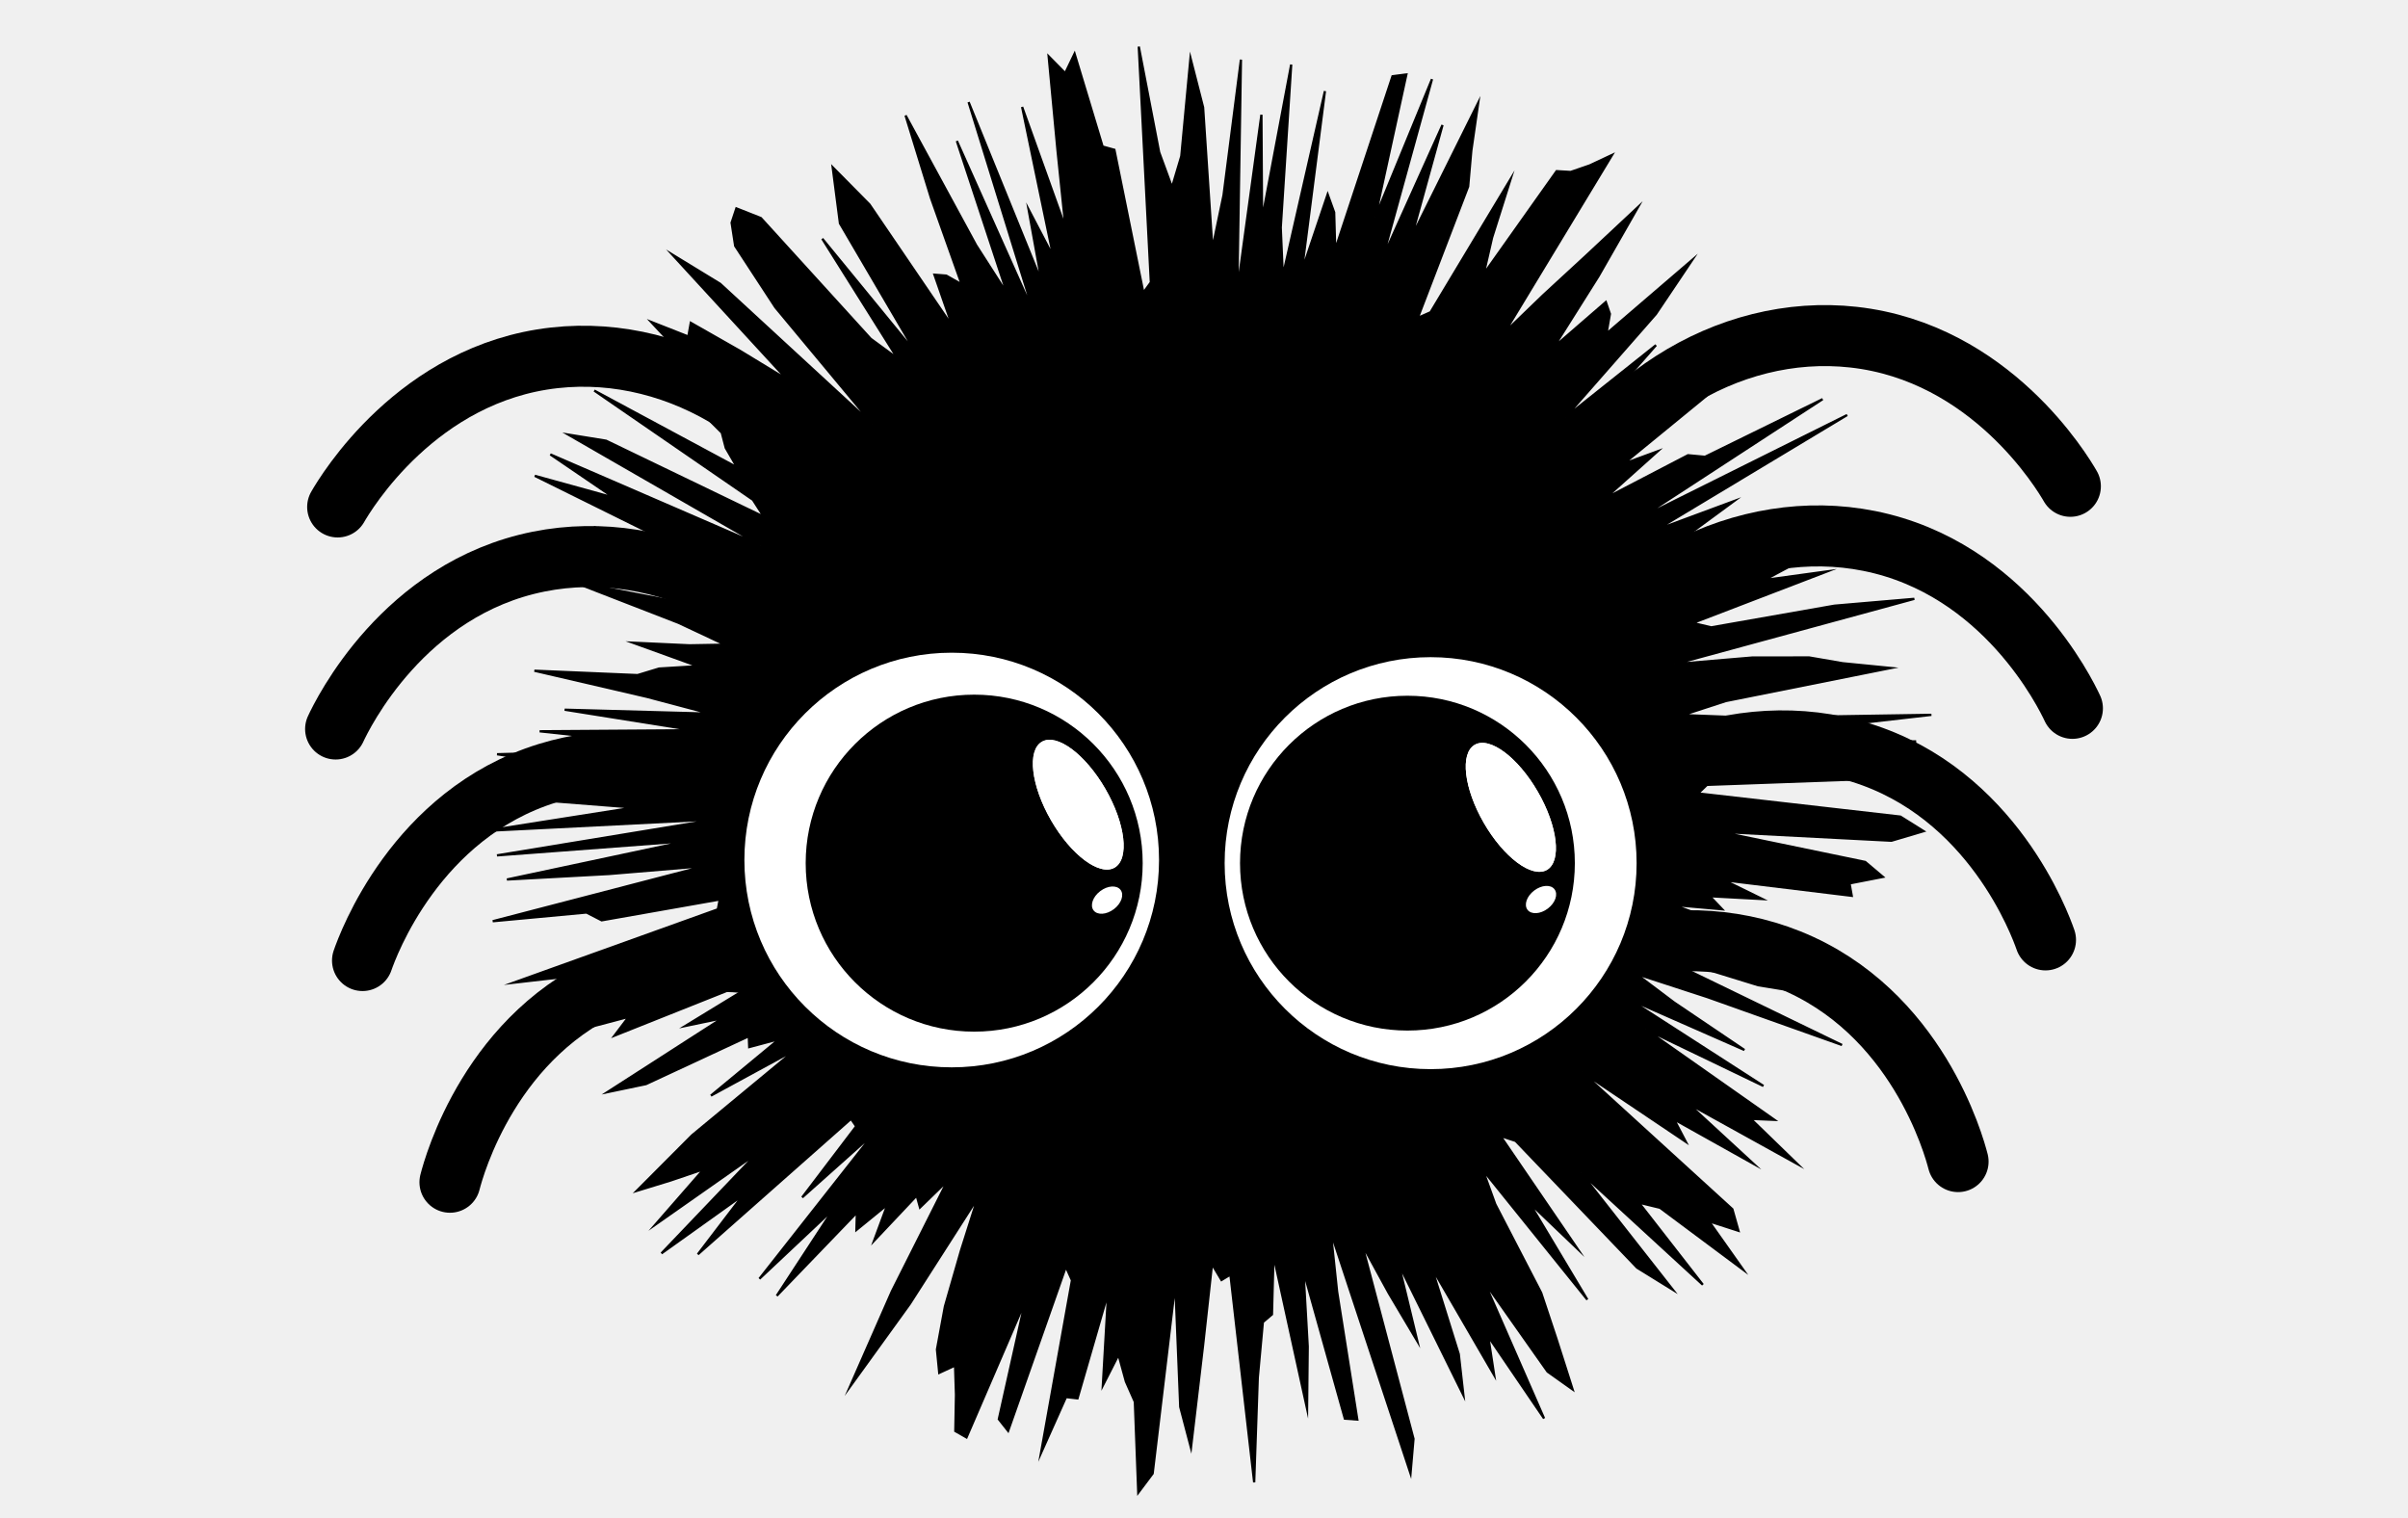
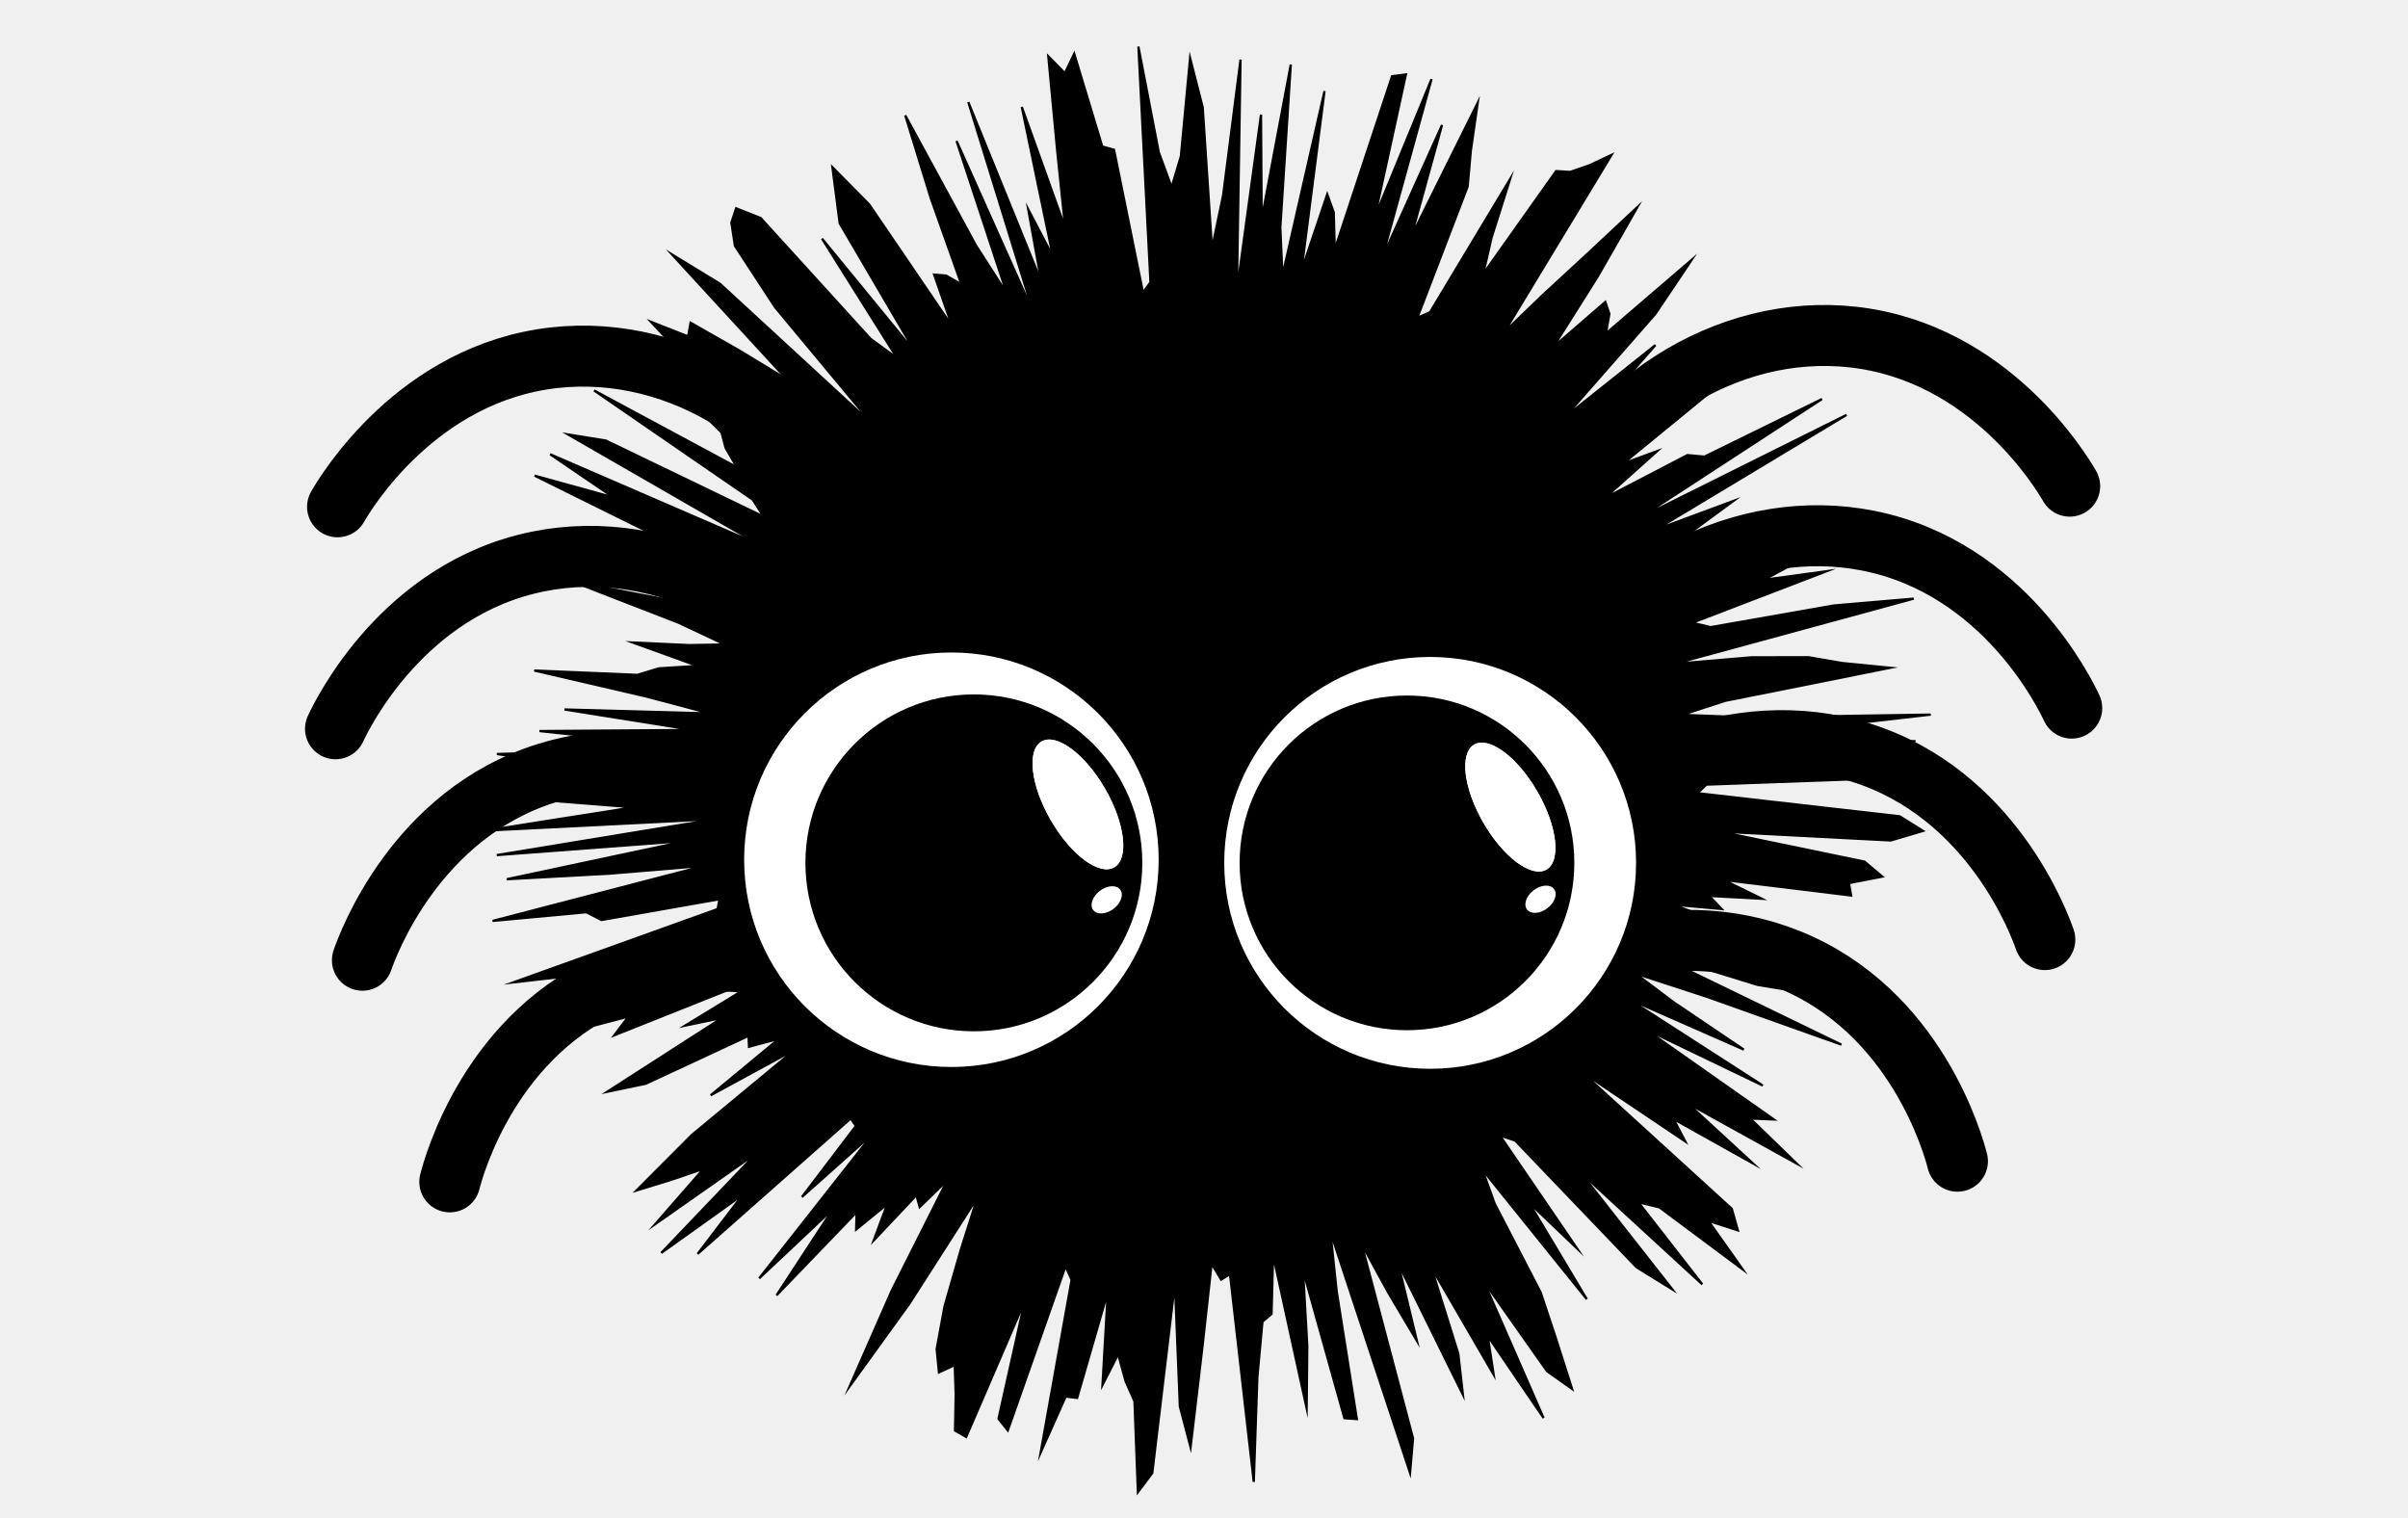
- <svg xmlns="http://www.w3.org/2000/svg" id="Layer_2" viewBox="55.3 197.12 1065.65 671.7">
-   <defs>
-     <style>.cls-1{fill:#fff;}.cls-2,.cls-3{fill:none;stroke:#000;stroke-miterlimit:10;}.cls-3{stroke-linecap:round;stroke-width:27px;}</style>
-   </defs>
-   <polygon points="827.511 536.468 884.973 541.766 810.688 544.463 806.764 548.255 896.304 558.503 906.597 564.952 892.33 569.18 816.476 565.256 880.737 578.573 888.579 585.188 873.802 588.068 874.778 593.553 818.251 586.659 835.249 594.983 811.939 593.733 817.453 599.519 795.792 597.595 871.864 625.441 835.046 618.796 827.28 620.988 857.383 637.058 833.393 633.134 785.348 618.309 870.479 659.577 810.937 638.396 779.305 628.088 796.161 640.777 827.275 661.781 776.057 639.254 835.704 677.701 783.612 652.652 840.586 692.703 830.102 692.261 850.711 712.248 802.365 685.492 831.313 712.158 796.168 692.504 801.356 702.429 755.277 671.453 821.946 732.246 824.646 741.796 811.596 737.584 826.771 759.056 789.953 731.615 780.596 729.349 808.874 765.661 754.991 716.142 795.632 767.919 779.794 758.125 726.033 702.016 719.314 699.828 753.406 749.761 732.125 729.413 757.761 772.255 711.524 714.865 717.016 730.038 737.335 769.269 744.072 789.538 751.244 811.99 740.174 804.129 712.164 764.393 738.617 824.845 713.927 788.579 716.528 805.649 688.909 758.076 700.87 796.39 702.917 814.54 674.257 756.425 682.54 790.676 669.901 769.403 658.048 747.727 680.839 833.877 679.518 849.163 644.249 742.371 647.034 768.738 655.968 825.341 650.458 824.937 632.134 759.47 634.026 793.001 633.738 820.511 618.888 752.72 618.2 778.791 614.176 782.193 611.921 806.796 610.331 853.129 599.813 761.194 595.868 763.579 591.674 756.54 587.727 792.36 582.358 837.787 577.615 819.764 575.425 765.269 565.398 849.213 559.035 857.693 557.524 817.474 553.556 808.5 550.306 796.619 543.36 810.259 545.71 769.09 532.137 815.968 527.059 815.375 515.995 840.124 529.696 763.69 527.003 757.693 501.437 830.359 497.326 825.17 508.977 773.034 483.02 833.238 478.073 830.413 478.37 814.363 477.958 801.434 470.962 804.668 469.949 794.327 473.47 775.273 480.575 750.57 487.976 727.252 457.941 774.138 431.454 810.8 450.016 768.555 474.615 719.669 462.435 731.483 460.98 726.218 442.109 746.211 448.035 730.222 434.308 741.419 434.51 733.716 399.064 770.543 424.122 732.233 391.386 763.026 441.885 698.847 410.315 727.014 434.206 695.569 431.928 692.257 364.13 752.214 384.113 726.029 348.033 751.782 390.303 707.52 345.353 739.043 366.723 714.562 352.085 719.532 337.074 724.132 361.606 699.521 407.39 661.615 369.922 681.981 400.157 656.95 386.87 660.495 386.677 655.708 341.168 676.874 324.086 680.447 374.963 647.727 358.578 651.153 397.31 627.52 327.215 655.445 333.516 647.121 298.017 656.484 312.811 644.639 311.439 639.52 383.253 608.602 310.165 628.846 282.519 632.02 372.974 599.547 373.824 595.179 321.565 604.4 314.842 600.945 273.361 604.806 367.31 580.364 324.917 583.892 279.641 586.346 359.626 569.317 275.237 575.666 372.474 559.678 270.331 564.82 335.834 554.505 301.462 551.801 275.897 547.582 289.265 541.788 311.276 536.468 275.272 530.904 365.72 528.507 294.113 520.747 362.136 520.285 305.183 511.193 369.662 512.956 341.644 505.524 291.799 493.947 337.461 495.884 346.973 492.993 364.141 491.939 335.396 481.555 360.404 482.709 376.186 482.428 355.641 472.771 308.62 454.512 353.989 463.262 356.615 459.533 384.498 464.764 382.011 459.739 318.114 430.371 369.899 446.247 291.968 407.689 326.923 417.342 298.855 398.212 391.962 438.513 306.759 389.443 323.51 392.155 393.341 425.819 388.512 418.304 318.284 369.967 381.494 403.951 376.486 395.331 374.726 388.583 353.873 367.808 336.357 348.243 367.588 365.442 343.438 339.563 359.917 346.053 361.009 339.988 382.853 352.426 403.643 365.075 352.839 309.796 373.977 322.704 441.471 384.875 398.451 333.159 380.655 305.943 379.072 295.681 381.179 289.344 392.012 293.623 440.629 347.062 452.489 355.741 419.195 302.762 460.704 353.433 427.022 295.968 425.473 284.027 423.806 271.158 440.06 287.604 476.8 341.57 468.842 318.69 474.051 319.092 480.896 322.979 467.349 284.861 456.061 248.213 487.27 305.65 501.028 327.106 478.755 259.516 512.816 335.597 483.954 242.307 516.298 321.877 510.495 289.827 521.424 310.716 507.636 244.455 526.838 297.979 523.312 263.846 519.379 222.056 526.712 229.508 530.847 220.899 543.251 261.969 548.471 263.416 561.297 326.654 564.609 322.077 559.259 217.756 568.276 264.518 573.968 280.024 578.074 266.253 582.142 222.847 587.727 244.639 591.837 307.117 596.776 283.462 604.469 223.509 602.857 325.815 613.536 247.883 613.82 294.122 626.717 225.689 622.084 297.815 623.011 319.157 641.649 237.443 631.448 316.966 642.857 283.138 645.73 291.122 646.189 307.555 671.548 230.873 677.684 230.072 663.897 293.254 689.019 232.152 667.177 311.285 693.675 252.456 679.982 302.003 709.477 242.615 706.416 263.857 705.025 279.659 682.741 337.809 688.388 335.308 723.795 276.403 715.611 302.274 711.911 318.365 744.177 272.867 750.385 273.233 758.825 270.328 768.727 265.688 721.202 344.182 738.209 327.778 756.788 310.657 780.184 288.783 762.676 319.391 742.924 350.753 765.948 330.803 767.756 336.058 766.232 344.75 804.175 312.173 788.09 336.118 747.993 381.842 788.155 349.875 760.952 380.895 746.732 398.733 776.657 378.602 803.062 362.948 764.048 399.55 848.032 341.569 773.715 402.404 788.926 396.811 765.567 417.71 802.32 398.585 809.848 399.28 861.891 373.758 781.232 426.337 872.758 380.786 788.216 431.643 822.702 418.862 802.361 433.81 792.795 442.852 792.586 447.326 865.334 421.471 873.469 424.035 860.233 434.828 863.25 439.27 836.077 453.809 863.947 449.984 804.431 472.818 812.596 474.756 867.101 465.174 902.483 462.134 796.418 491.012 830.686 488.113 855.932 488.078 870.708 490.628 892.107 492.747 819.03 507.366 799.982 513.577 830.201 514.736 910.032 513.466 816.643 524.161 903.262 525.224 863.373 531.548 827.511 536.468" />
-   <polygon class="cls-2" points="827.511 536.468 884.973 541.766 810.688 544.463 806.764 548.255 896.304 558.503 906.597 564.952 892.33 569.18 816.476 565.256 880.737 578.573 888.579 585.188 873.802 588.068 874.778 593.553 818.251 586.659 835.249 594.983 811.939 593.733 817.453 599.519 795.792 597.595 871.864 625.441 835.046 618.796 827.28 620.988 857.383 637.058 833.393 633.134 785.348 618.309 870.479 659.577 810.937 638.396 779.305 628.088 796.161 640.777 827.275 661.781 776.057 639.254 835.704 677.701 783.612 652.652 840.586 692.703 830.102 692.261 850.711 712.248 802.365 685.492 831.313 712.158 796.168 692.504 801.356 702.429 755.277 671.453 821.946 732.246 824.646 741.796 811.596 737.584 826.771 759.056 789.953 731.615 780.596 729.349 808.874 765.661 754.991 716.142 795.632 767.919 779.794 758.125 726.033 702.016 719.314 699.828 753.406 749.761 732.125 729.413 757.761 772.255 711.524 714.865 717.016 730.038 737.335 769.269 744.072 789.538 751.244 811.99 740.174 804.129 712.164 764.393 738.617 824.845 713.927 788.579 716.528 805.649 688.909 758.076 700.87 796.39 702.917 814.54 674.257 756.425 682.54 790.676 669.901 769.403 658.048 747.727 680.839 833.877 679.518 849.163 644.249 742.371 647.034 768.738 655.968 825.341 650.458 824.937 632.134 759.47 634.026 793.001 633.738 820.511 618.888 752.72 618.2 778.791 614.176 782.193 611.921 806.796 610.331 853.129 599.813 761.194 595.868 763.579 591.674 756.54 587.727 792.36 582.358 837.787 577.615 819.764 575.425 765.269 565.398 849.213 559.035 857.693 557.524 817.474 553.556 808.5 550.306 796.619 543.36 810.259 545.71 769.09 532.137 815.968 527.059 815.375 515.995 840.124 529.696 763.69 527.003 757.693 501.437 830.359 497.326 825.17 508.977 773.034 483.02 833.238 478.073 830.413 478.37 814.363 477.958 801.434 470.962 804.668 469.949 794.327 473.47 775.273 480.575 750.57 487.976 727.252 457.941 774.138 431.454 810.8 450.016 768.555 474.615 719.669 462.435 731.483 460.98 726.218 442.109 746.211 448.035 730.222 434.308 741.419 434.51 733.716 399.064 770.543 424.122 732.233 391.386 763.026 441.885 698.847 410.315 727.014 434.206 695.569 431.928 692.257 364.13 752.214 384.113 726.029 348.033 751.782 390.303 707.52 345.353 739.043 366.723 714.562 352.085 719.532 337.074 724.132 361.606 699.521 407.39 661.615 369.922 681.981 400.157 656.95 386.87 660.495 386.677 655.708 341.168 676.874 324.086 680.447 374.963 647.727 358.578 651.153 397.31 627.52 327.215 655.445 333.516 647.121 298.017 656.484 312.811 644.639 311.439 639.52 383.253 608.602 310.165 628.846 282.519 632.02 372.974 599.547 373.824 595.179 321.565 604.4 314.842 600.945 273.361 604.806 367.31 580.364 324.917 583.892 279.641 586.346 359.626 569.317 275.237 575.666 372.474 559.678 270.331 564.82 335.834 554.505 301.462 551.801 275.897 547.582 289.265 541.788 311.276 536.468 275.272 530.904 365.72 528.507 294.113 520.747 362.136 520.285 305.183 511.193 369.662 512.956 341.644 505.524 291.799 493.947 337.461 495.884 346.973 492.993 364.141 491.939 335.396 481.555 360.404 482.709 376.186 482.428 355.641 472.771 308.62 454.512 353.989 463.262 356.615 459.533 384.498 464.764 382.011 459.739 318.114 430.371 369.899 446.247 291.968 407.689 326.923 417.342 298.855 398.212 391.962 438.513 306.759 389.443 323.51 392.155 393.341 425.819 388.512 418.304 318.284 369.967 381.494 403.951 376.486 395.331 374.726 388.583 353.873 367.808 336.357 348.243 367.588 365.442 343.438 339.563 359.917 346.053 361.009 339.988 382.853 352.426 403.643 365.075 352.839 309.796 373.977 322.704 441.471 384.875 398.451 333.159 380.655 305.943 379.072 295.681 381.179 289.344 392.012 293.623 440.629 347.062 452.489 355.741 419.195 302.762 460.704 353.433 427.022 295.968 425.473 284.027 423.806 271.158 440.06 287.604 476.8 341.57 468.842 318.69 474.051 319.092 480.896 322.979 467.349 284.861 456.061 248.213 487.27 305.65 501.028 327.106 478.755 259.516 512.816 335.597 483.954 242.307 516.298 321.877 510.495 289.827 521.424 310.716 507.636 244.455 526.838 297.979 523.312 263.846 519.379 222.056 526.712 229.508 530.847 220.899 543.251 261.969 548.471 263.416 561.297 326.654 564.609 322.077 559.259 217.756 568.276 264.518 573.968 280.024 578.074 266.253 582.142 222.847 587.727 244.639 591.837 307.117 596.776 283.462 604.469 223.509 602.857 325.815 613.536 247.883 613.82 294.122 626.717 225.689 622.084 297.815 623.011 319.157 641.649 237.443 631.448 316.966 642.857 283.138 645.73 291.122 646.189 307.555 671.548 230.873 677.684 230.072 663.897 293.254 689.019 232.152 667.177 311.285 693.675 252.456 679.982 302.003 709.477 242.615 706.416 263.857 705.025 279.659 682.741 337.809 688.388 335.308 723.795 276.403 715.611 302.274 711.911 318.365 744.177 272.867 750.385 273.233 758.825 270.328 768.727 265.688 721.202 344.182 738.209 327.778 756.788 310.657 780.184 288.783 762.676 319.391 742.924 350.753 765.948 330.803 767.756 336.058 766.232 344.75 804.175 312.173 788.09 336.118 747.993 381.842 788.155 349.875 760.952 380.895 746.732 398.733 776.657 378.602 803.062 362.948 764.048 399.55 848.032 341.569 773.715 402.404 788.926 396.811 765.567 417.71 802.32 398.585 809.848 399.28 861.891 373.758 781.232 426.337 872.758 380.786 788.216 431.643 822.702 418.862 802.361 433.81 792.795 442.852 792.586 447.326 865.334 421.471 873.469 424.035 860.233 434.828 863.25 439.27 836.077 453.809 863.947 449.984 804.431 472.818 812.596 474.756 867.101 465.174 902.483 462.134 796.418 491.012 830.686 488.113 855.932 488.078 870.708 490.628 892.107 492.747 819.03 507.366 799.982 513.577 830.201 514.736 910.032 513.466 816.643 524.161 903.262 525.224 863.373 531.548 827.511 536.468" />
-   <path class="cls-3" d="m436.727,443.468c-23.642-58.789-80.298-94.194-136-88-60.711,6.751-92.441,59.822-96,66" />
-   <path class="cls-3" d="m436.855,521.521c-28.653-56.516-88.168-86.872-143.122-75.868-59.896,11.993-86.902,67.617-89.911,74.081" />
-   <path class="cls-3" d="m447.722,600.108c-34.292-53.284-96.603-77.383-150.142-60.807-58.353,18.066-79.518,76.164-81.849,82.902" />
-   <path class="cls-3" d="m483.811,679.213c-38.559-50.283-102.64-69.175-154.634-48.252-56.669,22.804-72.984,82.446-74.754,89.353" />
-   <path class="cls-3" d="m739.534,434.33c23.642-58.789,80.298-94.194,136-88,60.711,6.751,92.441,59.822,96,66" />
-   <path class="cls-3" d="m739.406,512.383c28.653-56.516,88.168-86.872,143.122-75.868,59.896,11.993,86.902,67.617,89.911,74.081" />
-   <path class="cls-3" d="m728.539,590.971c34.292-53.284,96.603-77.383,150.142-60.807,58.353,18.066,79.518,76.164,81.849,82.902" />
-   <path class="cls-3" d="m692.45,670.075c38.559-50.283,102.64-69.175,154.634-48.252,56.669,22.804,72.984,82.446,74.754,89.353" />
-   <circle class="cls-1" cx="476.477" cy="577.718" r="91.75" />
-   <circle cx="486.422" cy="579.105" r="74.57" />
-   <ellipse class="cls-1" cx="532.48" cy="553.227" rx="13.89" ry="32.167" transform="translate(-205.275 340.359) rotate(-30)" />
-   <ellipse class="cls-1" cx="532.48" cy="553.227" rx="13.89" ry="32.167" transform="translate(-205.275 340.359) rotate(-30)" />
-   <circle class="cls-1" cx="688.417" cy="579.105" r="91.158" />
-   <circle cx="678.154" cy="579.105" r="74.088" />
-   <ellipse class="cls-1" cx="723.914" cy="554.409" rx="13.801" ry="31.96" transform="translate(-180.218 436.234) rotate(-30)" />
-   <ellipse class="cls-1" cx="723.914" cy="554.409" rx="13.801" ry="31.96" transform="translate(-180.218 436.234) rotate(-30)" />
-   <ellipse class="cls-1" cx="545.227" cy="595.468" rx="7.5" ry="5" transform="translate(-249.006 450.388) rotate(-37.17)" />
-   <ellipse class="cls-1" cx="737.271" cy="595.207" rx="7.5" ry="5" transform="translate(-209.834 566.364) rotate(-37.17)" />
+ <svg xmlns="http://www.w3.org/2000/svg" width="100%" height="100%" viewBox="0 0 1066 672" version="1.1" xml:space="preserve" style="fill-rule:evenodd;clip-rule:evenodd;stroke-miterlimit:10;">
+   <path d="M772.211,339.348l57.462,5.298l-74.285,2.697l-3.924,3.792l89.54,10.248l10.293,6.449l-14.267,4.228l-75.854,-3.924l64.261,13.317l7.842,6.615l-14.777,2.88l0.976,5.485l-56.527,-6.894l16.998,8.324l-23.31,-1.25l5.514,5.786l-21.661,-1.924l76.072,27.846l-36.818,-6.645l-7.766,2.192l30.103,16.07l-23.99,-3.924l-48.045,-14.825l85.131,41.268l-59.542,-21.181l-31.632,-10.308l16.856,12.689l31.114,21.004l-51.218,-22.527l59.647,38.447l-52.092,-25.049l56.974,40.051l-10.484,-0.442l20.609,19.987l-48.346,-26.756l28.948,26.666l-35.145,-19.654l5.188,9.925l-46.079,-30.976l66.669,60.793l2.7,9.55l-13.05,-4.212l15.175,21.472l-36.818,-27.441l-9.357,-2.266l28.278,36.312l-53.883,-49.519l40.641,51.777l-15.838,-9.794l-53.761,-56.109l-6.719,-2.188l34.092,49.933l-21.281,-20.348l25.636,42.842l-46.237,-57.39l5.492,15.173l20.319,39.231l6.737,20.269l7.172,22.452l-11.07,-7.861l-28.01,-39.736l26.453,60.452l-24.69,-36.266l2.601,17.07l-27.619,-47.573l11.961,38.314l2.047,18.15l-28.66,-58.115l8.283,34.251l-12.639,-21.273l-11.853,-21.676l22.791,86.15l-1.321,15.286l-35.269,-106.792l2.785,26.367l8.934,56.603l-5.51,-0.404l-18.324,-65.467l1.892,33.531l-0.288,27.51l-14.85,-67.791l-0.688,26.071l-4.024,3.402l-2.255,24.603l-1.59,46.333l-10.518,-91.935l-3.945,2.385l-4.194,-7.039l-3.947,35.82l-5.369,45.427l-4.743,-18.023l-2.19,-54.495l-10.027,83.944l-6.363,8.48l-1.511,-40.219l-3.968,-8.974l-3.25,-11.881l-6.946,13.64l2.35,-41.169l-13.573,46.878l-5.078,-0.593l-11.064,24.749l13.701,-76.434l-2.693,-5.997l-25.566,72.666l-4.111,-5.189l11.651,-52.136l-25.957,60.204l-4.947,-2.825l0.297,-16.05l-0.412,-12.929l-6.996,3.234l-1.013,-10.341l3.521,-19.054l7.105,-24.703l7.401,-23.318l-30.035,46.886l-26.487,36.662l18.562,-42.245l24.599,-48.886l-12.18,11.814l-1.455,-5.265l-18.871,19.993l5.926,-15.989l-13.727,11.197l0.202,-7.703l-35.446,36.827l25.058,-38.31l-32.736,30.793l50.499,-64.179l-31.57,28.167l23.891,-31.445l-2.278,-3.312l-67.798,59.957l19.983,-26.185l-36.08,25.753l42.27,-44.262l-44.95,31.523l21.37,-24.481l-14.638,4.97l-15.011,4.6l24.532,-24.611l45.784,-37.906l-37.468,20.366l30.235,-25.031l-13.287,3.545l-0.193,-4.787l-45.509,21.166l-17.082,3.573l50.877,-32.72l-16.385,3.426l38.732,-23.633l-70.095,27.925l6.301,-8.324l-35.499,9.363l14.794,-11.845l-1.372,-5.119l71.814,-30.918l-73.088,20.244l-27.646,3.174l90.455,-32.473l0.85,-4.368l-52.259,9.221l-6.723,-3.455l-41.481,3.861l93.949,-24.442l-42.393,3.528l-45.276,2.454l79.985,-17.029l-84.389,6.349l97.237,-15.988l-102.143,5.142l65.503,-10.315l-34.372,-2.704l-25.565,-4.219l13.368,-5.794l22.011,-5.32l-36.004,-5.564l90.448,-2.397l-71.607,-7.76l68.023,-0.462l-56.953,-9.092l64.479,1.763l-28.018,-7.432l-49.845,-11.577l45.662,1.937l9.512,-2.891l17.168,-1.054l-28.745,-10.384l25.008,1.154l15.782,-0.281l-20.545,-9.657l-47.021,-18.259l45.369,8.75l2.626,-3.729l27.883,5.231l-2.487,-5.025l-63.897,-29.368l51.785,15.876l-77.931,-38.558l34.955,9.653l-28.068,-19.13l93.107,40.301l-85.203,-49.07l16.751,2.712l69.831,33.664l-4.829,-7.515l-70.228,-48.337l63.21,33.984l-5.008,-8.62l-1.76,-6.748l-20.853,-20.775l-17.516,-19.565l31.231,17.199l-24.15,-25.879l16.479,6.49l1.092,-6.065l21.844,12.438l20.79,12.649l-50.804,-55.279l21.138,12.908l67.494,62.171l-43.02,-51.716l-17.796,-27.216l-1.583,-10.262l2.107,-6.337l10.833,4.279l48.617,53.439l11.86,8.679l-33.294,-52.979l41.509,50.671l-33.682,-57.465l-1.549,-11.941l-1.667,-12.869l16.254,16.446l36.74,53.966l-7.958,-22.88l5.209,0.402l6.845,3.887l-13.547,-38.118l-11.288,-36.648l31.209,57.437l13.758,21.456l-22.273,-67.59l34.061,76.081l-28.862,-93.29l32.344,79.57l-5.803,-32.05l10.929,20.889l-13.788,-66.261l19.202,53.524l-3.526,-34.133l-3.933,-41.79l7.333,7.452l4.135,-8.609l12.404,41.07l5.22,1.447l12.826,63.238l3.312,-4.577l-5.35,-104.321l9.017,46.762l5.692,15.506l4.106,-13.771l4.068,-43.406l5.585,21.792l4.11,62.478l4.939,-23.655l7.693,-59.953l-1.612,102.306l10.679,-77.932l0.284,46.239l12.897,-68.433l-4.633,72.126l0.927,21.342l18.638,-81.714l-10.201,79.523l11.409,-33.828l2.873,7.984l0.459,16.433l25.359,-76.682l6.136,-0.801l-13.787,63.182l25.122,-61.102l-21.842,79.133l26.498,-58.829l-13.693,49.547l29.495,-59.388l-3.061,21.242l-1.391,15.802l-22.284,58.15l5.647,-2.501l35.407,-58.905l-8.184,25.871l-3.7,16.091l32.266,-45.498l6.208,0.366l8.44,-2.905l9.902,-4.64l-47.525,78.494l17.007,-16.404l18.579,-17.121l23.396,-21.874l-17.508,30.608l-19.752,31.362l23.024,-19.95l1.808,5.255l-1.524,8.692l37.943,-32.577l-16.085,23.945l-40.097,45.724l40.162,-31.967l-27.203,31.02l-14.22,17.838l29.925,-20.131l26.405,-15.654l-39.014,36.602l83.984,-57.981l-74.317,60.835l15.211,-5.593l-23.359,20.899l36.753,-19.125l7.528,0.695l52.043,-25.522l-80.659,52.579l91.526,-45.551l-84.542,50.857l34.486,-12.781l-20.341,14.948l-9.566,9.042l-0.209,4.474l72.748,-25.855l8.135,2.564l-13.236,10.793l3.017,4.442l-27.173,14.539l27.87,-3.825l-59.516,22.834l8.165,1.938l54.505,-9.582l35.382,-3.04l-106.065,28.878l34.268,-2.899l25.246,-0.035l14.776,2.55l21.399,2.119l-73.077,14.619l-19.048,6.211l30.219,1.159l79.831,-1.27l-93.389,10.695l86.619,1.063l-39.889,6.324l-35.862,4.92Z" style="fill-rule:nonzero;" />
+   <path d="M772.211,339.348l57.462,5.298l-74.285,2.697l-3.924,3.792l89.54,10.248l10.293,6.449l-14.267,4.228l-75.854,-3.924l64.261,13.317l7.842,6.615l-14.777,2.88l0.976,5.485l-56.527,-6.894l16.998,8.324l-23.31,-1.25l5.514,5.786l-21.661,-1.924l76.072,27.846l-36.818,-6.645l-7.766,2.192l30.103,16.07l-23.99,-3.924l-48.045,-14.825l85.131,41.268l-59.542,-21.181l-31.632,-10.308l16.856,12.689l31.114,21.004l-51.218,-22.527l59.647,38.447l-52.092,-25.049l56.974,40.051l-10.484,-0.442l20.609,19.987l-48.346,-26.756l28.948,26.666l-35.145,-19.654l5.188,9.925l-46.079,-30.976l66.669,60.793l2.7,9.55l-13.05,-4.212l15.175,21.472l-36.818,-27.441l-9.357,-2.266l28.278,36.312l-53.883,-49.519l40.641,51.777l-15.838,-9.794l-53.761,-56.109l-6.719,-2.188l34.092,49.933l-21.281,-20.348l25.636,42.842l-46.237,-57.39l5.492,15.173l20.319,39.231l6.737,20.269l7.172,22.452l-11.07,-7.861l-28.01,-39.736l26.453,60.452l-24.69,-36.266l2.601,17.07l-27.619,-47.573l11.961,38.314l2.047,18.15l-28.66,-58.115l8.283,34.251l-12.639,-21.273l-11.853,-21.676l22.791,86.15l-1.321,15.286l-35.269,-106.792l2.785,26.367l8.934,56.603l-5.51,-0.404l-18.324,-65.467l1.892,33.531l-0.288,27.51l-14.85,-67.791l-0.688,26.071l-4.024,3.402l-2.255,24.603l-1.59,46.333l-10.518,-91.935l-3.945,2.385l-4.194,-7.039l-3.947,35.82l-5.369,45.427l-4.743,-18.023l-2.19,-54.495l-10.027,83.944l-6.363,8.48l-1.511,-40.219l-3.968,-8.974l-3.25,-11.881l-6.946,13.64l2.35,-41.169l-13.573,46.878l-5.078,-0.593l-11.064,24.749l13.701,-76.434l-2.693,-5.997l-25.566,72.666l-4.111,-5.189l11.651,-52.136l-25.957,60.204l-4.947,-2.825l0.297,-16.05l-0.412,-12.929l-6.996,3.234l-1.013,-10.341l3.521,-19.054l7.105,-24.703l7.401,-23.318l-30.035,46.886l-26.487,36.662l18.562,-42.245l24.599,-48.886l-12.18,11.814l-1.455,-5.265l-18.871,19.993l5.926,-15.989l-13.727,11.197l0.202,-7.703l-35.446,36.827l25.058,-38.31l-32.736,30.793l50.499,-64.179l-31.57,28.167l23.891,-31.445l-2.278,-3.312l-67.798,59.957l19.983,-26.185l-36.08,25.753l42.27,-44.262l-44.95,31.523l21.37,-24.481l-14.638,4.97l-15.011,4.6l24.532,-24.611l45.784,-37.906l-37.468,20.366l30.235,-25.031l-13.287,3.545l-0.193,-4.787l-45.509,21.166l-17.082,3.573l50.877,-32.72l-16.385,3.426l38.732,-23.633l-70.095,27.925l6.301,-8.324l-35.499,9.363l14.794,-11.845l-1.372,-5.119l71.814,-30.918l-73.088,20.244l-27.646,3.174l90.455,-32.473l0.85,-4.368l-52.259,9.221l-6.723,-3.455l-41.481,3.861l93.949,-24.442l-42.393,3.528l-45.276,2.454l79.985,-17.029l-84.389,6.349l97.237,-15.988l-102.143,5.142l65.503,-10.315l-34.372,-2.704l-25.565,-4.219l13.368,-5.794l22.011,-5.32l-36.004,-5.564l90.448,-2.397l-71.607,-7.76l68.023,-0.462l-56.953,-9.092l64.479,1.763l-28.018,-7.432l-49.845,-11.577l45.662,1.937l9.512,-2.891l17.168,-1.054l-28.745,-10.384l25.008,1.154l15.782,-0.281l-20.545,-9.657l-47.021,-18.259l45.369,8.75l2.626,-3.729l27.883,5.231l-2.487,-5.025l-63.897,-29.368l51.785,15.876l-77.931,-38.558l34.955,9.653l-28.068,-19.13l93.107,40.301l-85.203,-49.07l16.751,2.712l69.831,33.664l-4.829,-7.515l-70.228,-48.337l63.21,33.984l-5.008,-8.62l-1.76,-6.748l-20.853,-20.775l-17.516,-19.565l31.231,17.199l-24.15,-25.879l16.479,6.49l1.092,-6.065l21.844,12.438l20.79,12.649l-50.804,-55.279l21.138,12.908l67.494,62.171l-43.02,-51.716l-17.796,-27.216l-1.583,-10.262l2.107,-6.337l10.833,4.279l48.617,53.439l11.86,8.679l-33.294,-52.979l41.509,50.671l-33.682,-57.465l-1.549,-11.941l-1.667,-12.869l16.254,16.446l36.74,53.966l-7.958,-22.88l5.209,0.402l6.845,3.887l-13.547,-38.118l-11.288,-36.648l31.209,57.437l13.758,21.456l-22.273,-67.59l34.061,76.081l-28.862,-93.29l32.344,79.57l-5.803,-32.05l10.929,20.889l-13.788,-66.261l19.202,53.524l-3.526,-34.133l-3.933,-41.79l7.333,7.452l4.135,-8.609l12.404,41.07l5.22,1.447l12.826,63.238l3.312,-4.577l-5.35,-104.321l9.017,46.762l5.692,15.506l4.106,-13.771l4.068,-43.406l5.585,21.792l4.11,62.478l4.939,-23.655l7.693,-59.953l-1.612,102.306l10.679,-77.932l0.284,46.239l12.897,-68.433l-4.633,72.126l0.927,21.342l18.638,-81.714l-10.201,79.523l11.409,-33.828l2.873,7.984l0.459,16.433l25.359,-76.682l6.136,-0.801l-13.787,63.182l25.122,-61.102l-21.842,79.133l26.498,-58.829l-13.693,49.547l29.495,-59.388l-3.061,21.242l-1.391,15.802l-22.284,58.15l5.647,-2.501l35.407,-58.905l-8.184,25.871l-3.7,16.091l32.266,-45.498l6.208,0.366l8.44,-2.905l9.902,-4.64l-47.525,78.494l17.007,-16.404l18.579,-17.121l23.396,-21.874l-17.508,30.608l-19.752,31.362l23.024,-19.95l1.808,5.255l-1.524,8.692l37.943,-32.577l-16.085,23.945l-40.097,45.724l40.162,-31.967l-27.203,31.02l-14.22,17.838l29.925,-20.131l26.405,-15.654l-39.014,36.602l83.984,-57.981l-74.317,60.835l15.211,-5.593l-23.359,20.899l36.753,-19.125l7.528,0.695l52.043,-25.522l-80.659,52.579l91.526,-45.551l-84.542,50.857l34.486,-12.781l-20.341,14.948l-9.566,9.042l-0.209,4.474l72.748,-25.855l8.135,2.564l-13.236,10.793l3.017,4.442l-27.173,14.539l27.87,-3.825l-59.516,22.834l8.165,1.938l54.505,-9.582l35.382,-3.04l-106.065,28.878l34.268,-2.899l25.246,-0.035l14.776,2.55l21.399,2.119l-73.077,14.619l-19.048,6.211l30.219,1.159l79.831,-1.27l-93.389,10.695l86.619,1.063l-39.889,6.324l-35.862,4.92Z" style="fill:none;fill-rule:nonzero;stroke:#000;stroke-width:1px;" />
+   <path d="M381.427,246.348c-23.642,-58.789 -80.298,-94.194 -136,-88c-60.711,6.751 -92.441,59.822 -96,66m232.128,100.053c-28.653,-56.516 -88.168,-86.872 -143.122,-75.868c-59.896,11.993 -86.902,67.617 -89.911,74.081m243.9,80.374c-34.292,-53.284 -96.603,-77.383 -150.142,-60.807c-58.353,18.066 -79.518,76.164 -81.849,82.902m268.08,57.01c-38.559,-50.283 -102.64,-69.175 -154.634,-48.252c-56.669,22.804 -72.984,82.446 -74.754,89.353m485.111,-285.984c23.642,-58.789 80.298,-94.194 136,-88c60.711,6.751 92.441,59.822 96,66m-232.128,100.053c28.653,-56.516 88.168,-86.872 143.122,-75.868c59.896,11.993 86.902,67.617 89.911,74.081m-243.9,80.375c34.292,-53.284 96.603,-77.383 150.142,-60.807c58.353,18.066 79.518,76.164 81.849,82.902m-268.08,57.009c38.559,-50.283 102.64,-69.175 154.634,-48.252c56.669,22.804 72.984,82.446 74.754,89.353" style="fill:none;fill-rule:nonzero;stroke:#000;stroke-width:27px;stroke-linecap:round;" />
+   <circle cx="421.177" cy="380.598" r="91.75" style="fill:#fff;" />
+   <circle cx="431.122" cy="381.985" r="74.57" />
+   <path d="M461.096,328.25c6.639,-3.833 19.236,5.538 28.113,20.913c8.876,15.375 10.693,30.969 4.054,34.802c-6.639,3.833 -19.236,-5.537 -28.112,-20.912c-8.877,-15.375 -10.694,-30.97 -4.055,-34.803Z" style="fill:#fff;" />
+   <path d="M461.096,328.25c6.639,-3.833 19.236,5.538 28.113,20.913c8.876,15.375 10.693,30.969 4.054,34.802c-6.639,3.833 -19.236,-5.537 -28.112,-20.912c-8.877,-15.375 -10.694,-30.97 -4.055,-34.803Z" style="fill:#fff;" />
+   <circle cx="633.117" cy="381.985" r="91.158" style="fill:#fff;" />
+   <circle cx="622.854" cy="381.985" r="74.088" />
+   <path d="M652.635,329.611c6.596,-3.808 19.112,5.502 27.932,20.778c8.819,15.276 10.624,30.77 4.028,34.579c-6.597,3.808 -19.113,-5.502 -27.932,-20.778c-8.82,-15.276 -10.625,-30.77 -4.028,-34.579Z" style="fill:#fff;" />
+   <path d="M652.635,329.611c6.596,-3.808 19.112,5.502 27.932,20.778c8.819,15.276 10.624,30.77 4.028,34.579c-6.597,3.808 -19.113,-5.502 -27.932,-20.778c-8.82,-15.276 -10.625,-30.77 -4.028,-34.579Z" style="fill:#fff;" />
+   <path d="M486.906,394.364c3.299,-2.501 7.33,-2.746 8.997,-0.547c1.668,2.199 0.343,6.014 -2.955,8.515c-3.299,2.501 -7.33,2.746 -8.997,0.547c-1.668,-2.199 -0.343,-6.014 2.955,-8.515Z" style="fill:#fff;" />
+   <path d="M678.95,394.102c3.298,-2.501 7.33,-2.746 8.997,-0.547c1.667,2.199 0.343,6.015 -2.955,8.516c-3.299,2.501 -7.33,2.746 -8.998,0.547c-1.667,-2.199 -0.343,-6.015 2.956,-8.516Z" style="fill:#fff;" />
</svg>
